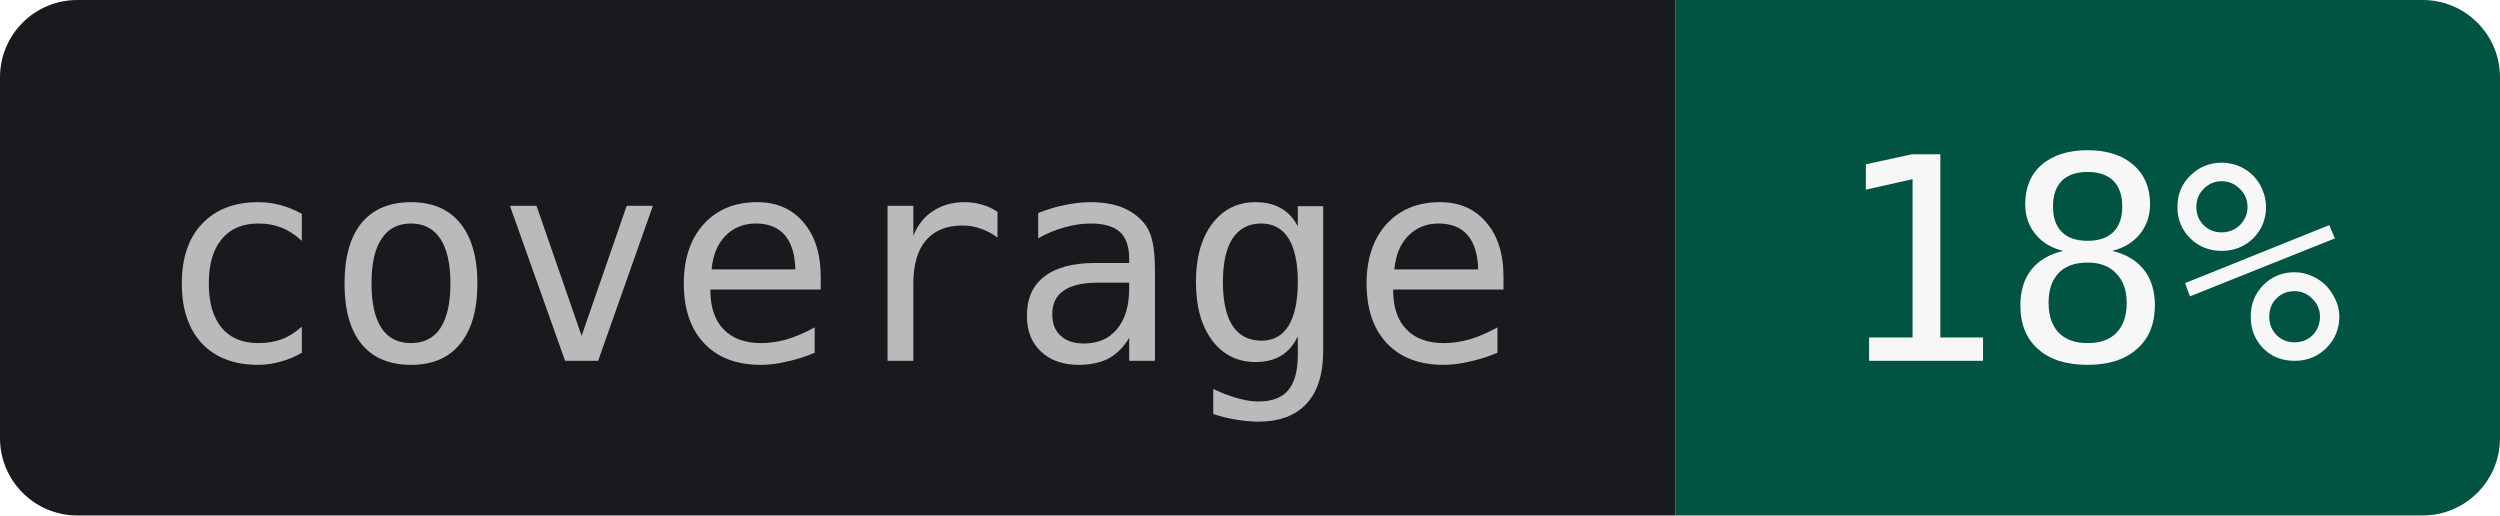
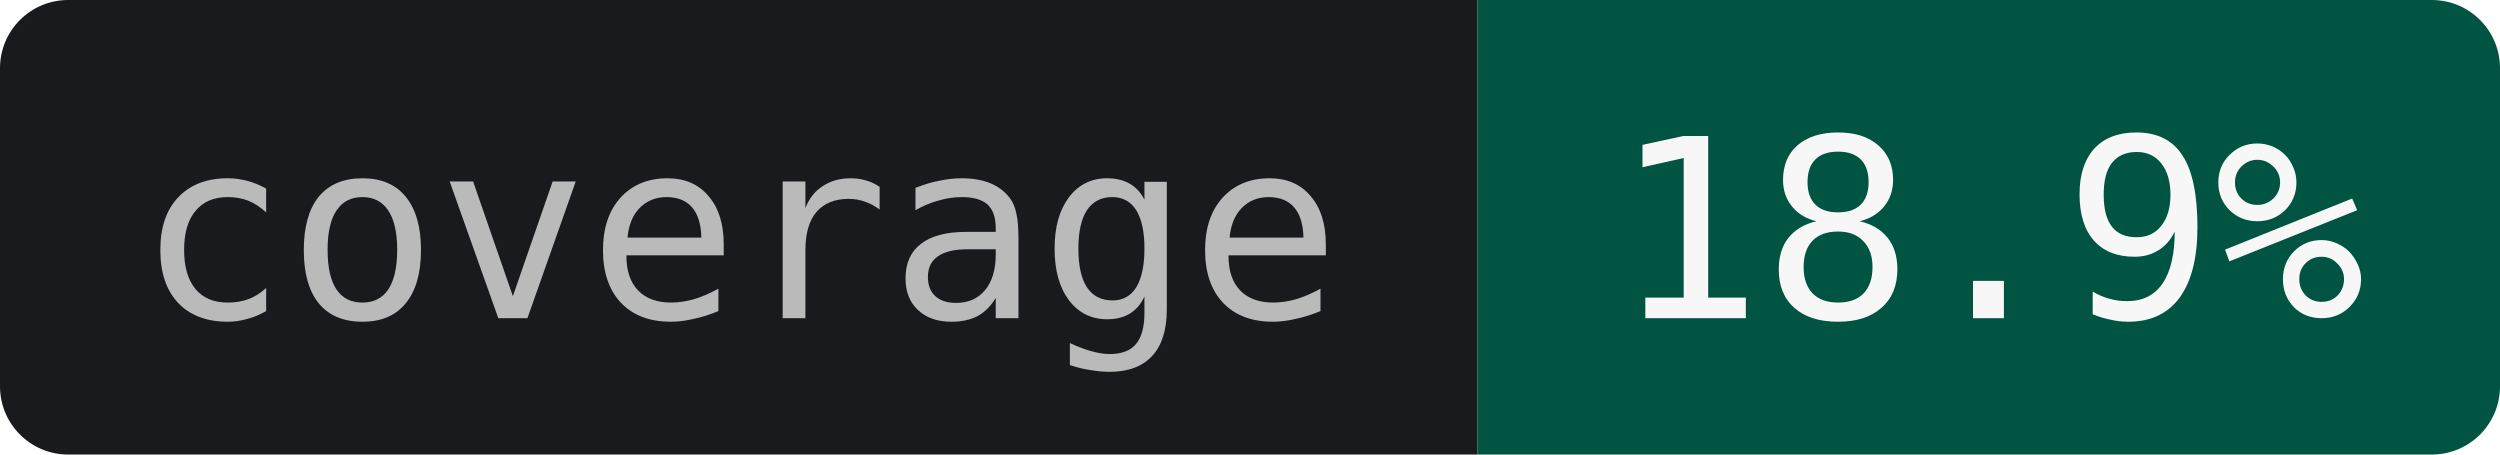
- <svg xmlns="http://www.w3.org/2000/svg" width="97" height="20" role="img" aria-label="coverage: 18%">
+ <svg xmlns="http://www.w3.org/2000/svg" width="110" height="20" role="img" aria-label="coverage: 18.9%">
  <clipPath id="r">
-     <rect width="97" height="20" rx="3" />
+     <rect width="110" height="20" rx="3" />
  </clipPath>
  <g clip-path="url(#r)">
    <rect width="65" height="20" fill="#181A1D" />
-     <rect x="65" width="32" height="20" fill="#005441" />
+     <rect x="65" width="45" height="20" fill="#005441" />
  </g>
  <g text-anchor="middle" font-family="JetBrains Mono,IBM Plex Mono,SFMono-Regular,Menlo,Consolas,monospace" font-size="11">
    <text x="32.5" y="14" fill="#BABABB">coverage</text>
-     <text x="81" y="14" fill="#F7F7F7">18%</text>
+     <text x="87.5" y="14" fill="#F7F7F7">18.9%</text>
  </g>
</svg>
